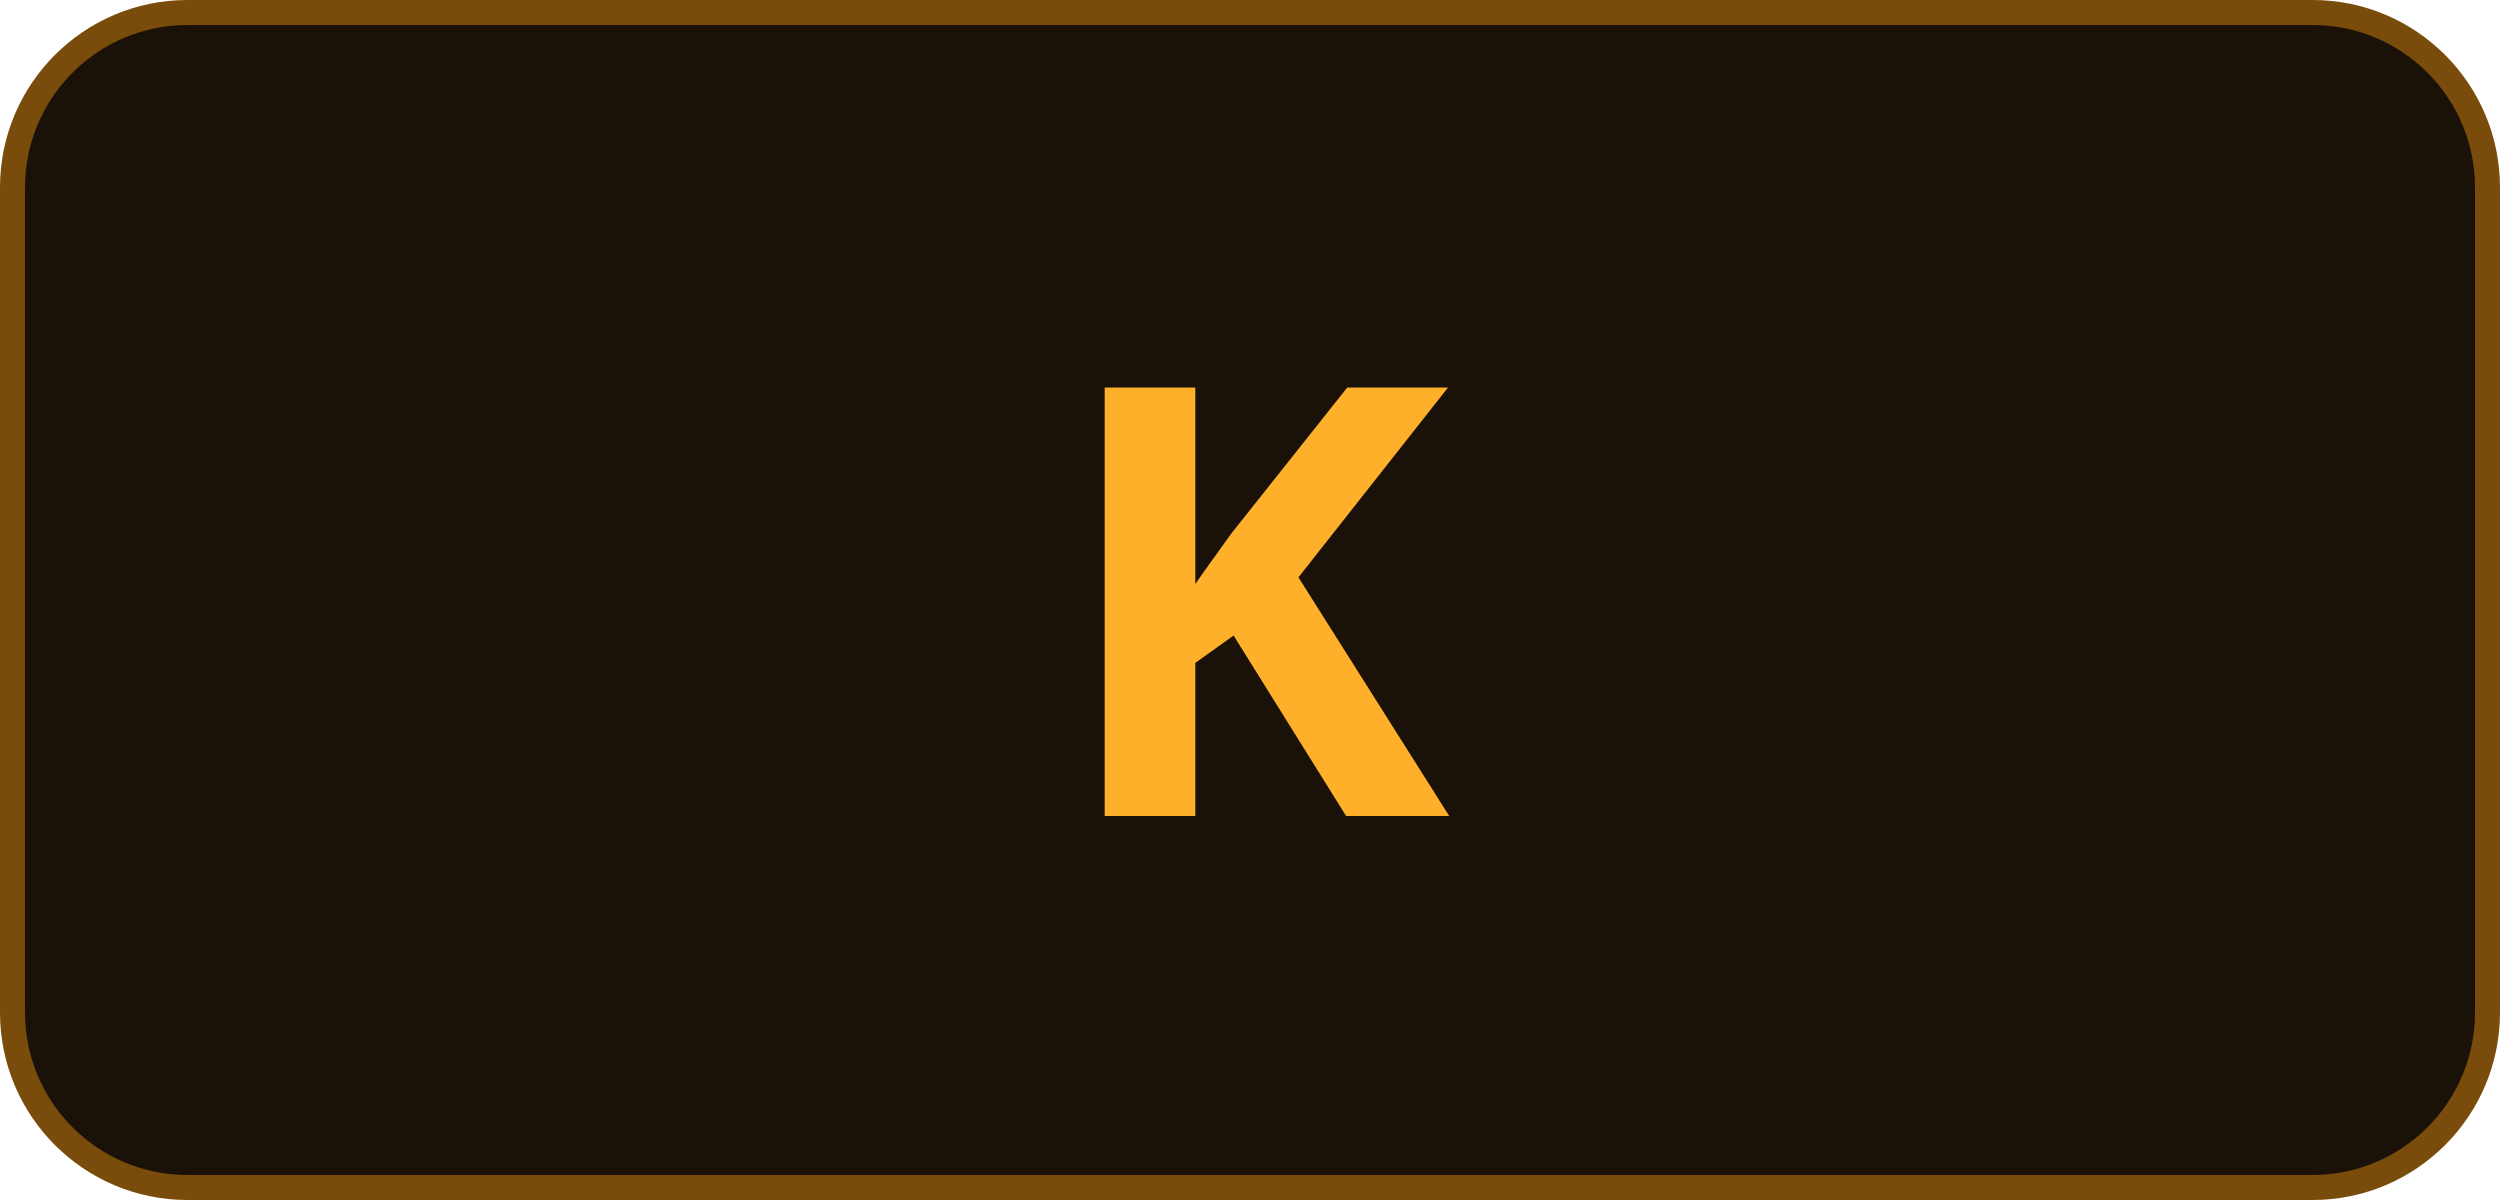
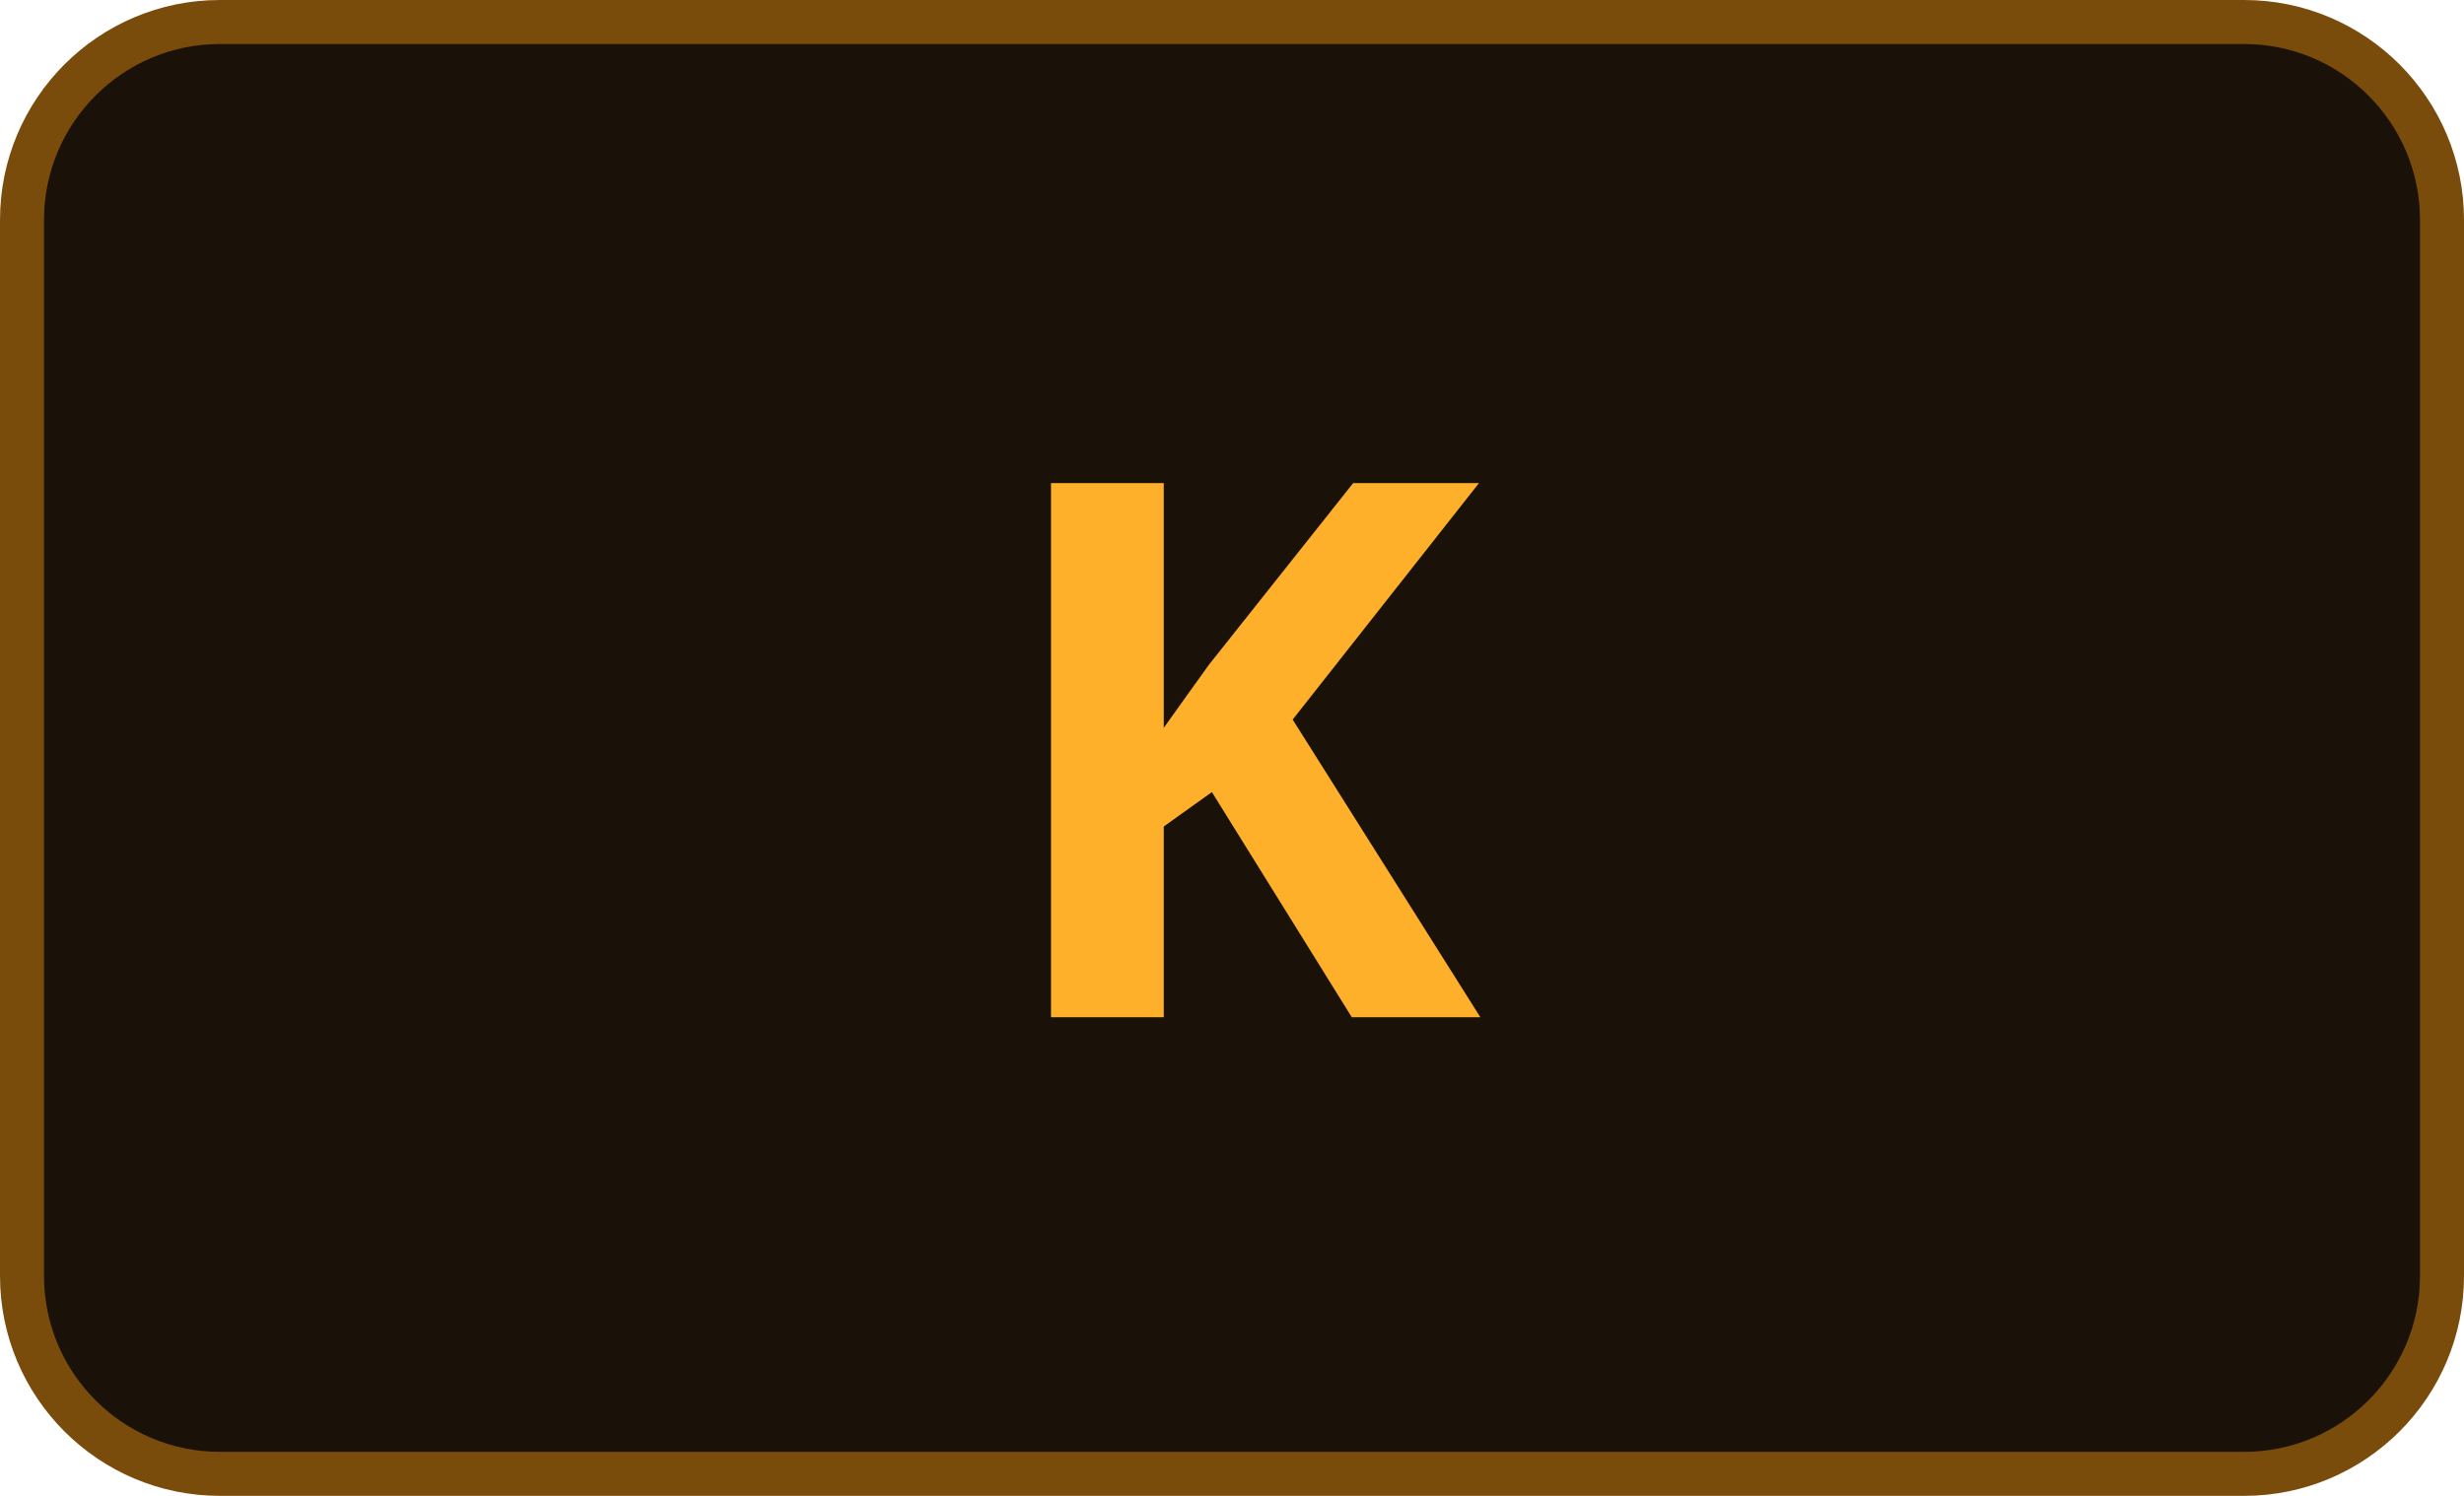
- <svg xmlns="http://www.w3.org/2000/svg" width="100" height="48" viewBox="0 0 100 48">
-   <rect x="0.5" y="0.5" width="99" height="47" rx="7" fill="#1a1208" stroke="#7a4c0c" />
-   <text x="50" y="32.64" font-family="Titillium Web" font-size="24" font-weight="700" fill="#ffb02a" text-anchor="middle">K</text>
+ <svg xmlns="http://www.w3.org/2000/svg" width="112" height="68" viewBox="0 0 112 68">
+   <rect x="1" y="1" width="110" height="66" rx="9" fill="#1a1208" stroke="#7a4c0c" stroke-width="2" />
+   <text x="56" y="46.24" font-family="Titillium Web" font-size="34" font-weight="700" fill="#ffb02a" text-anchor="middle">K</text>
</svg>
